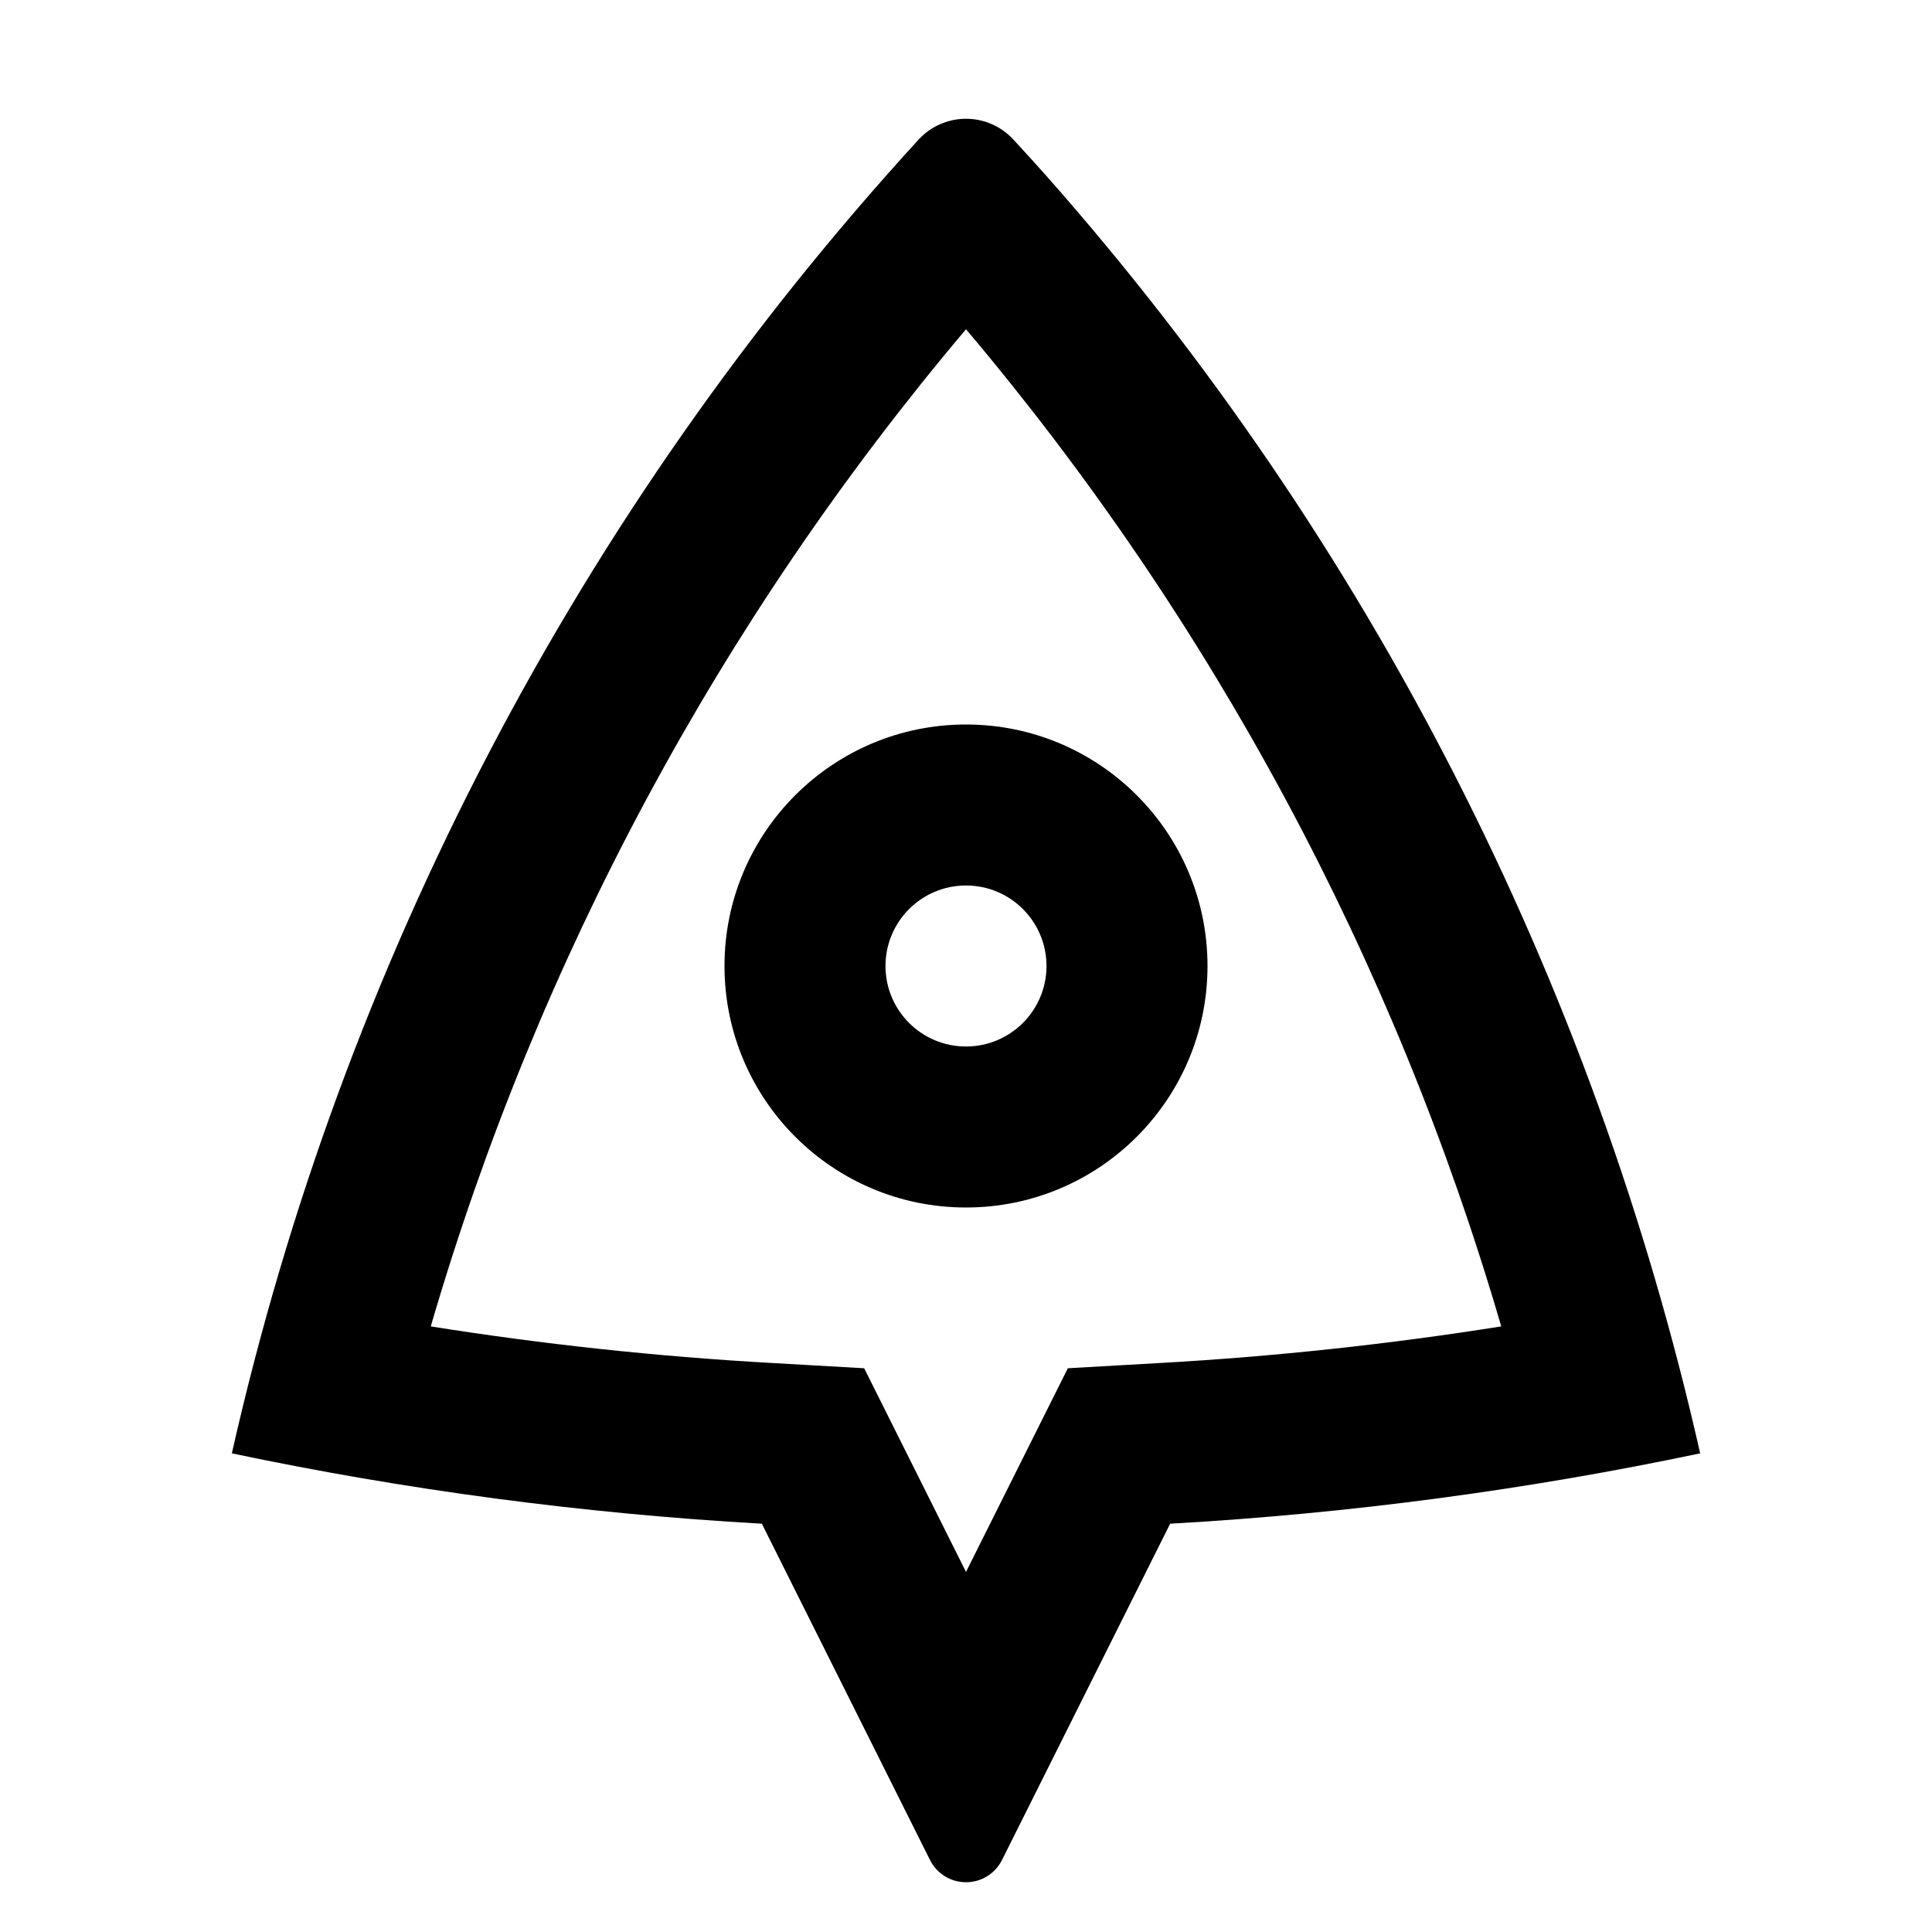
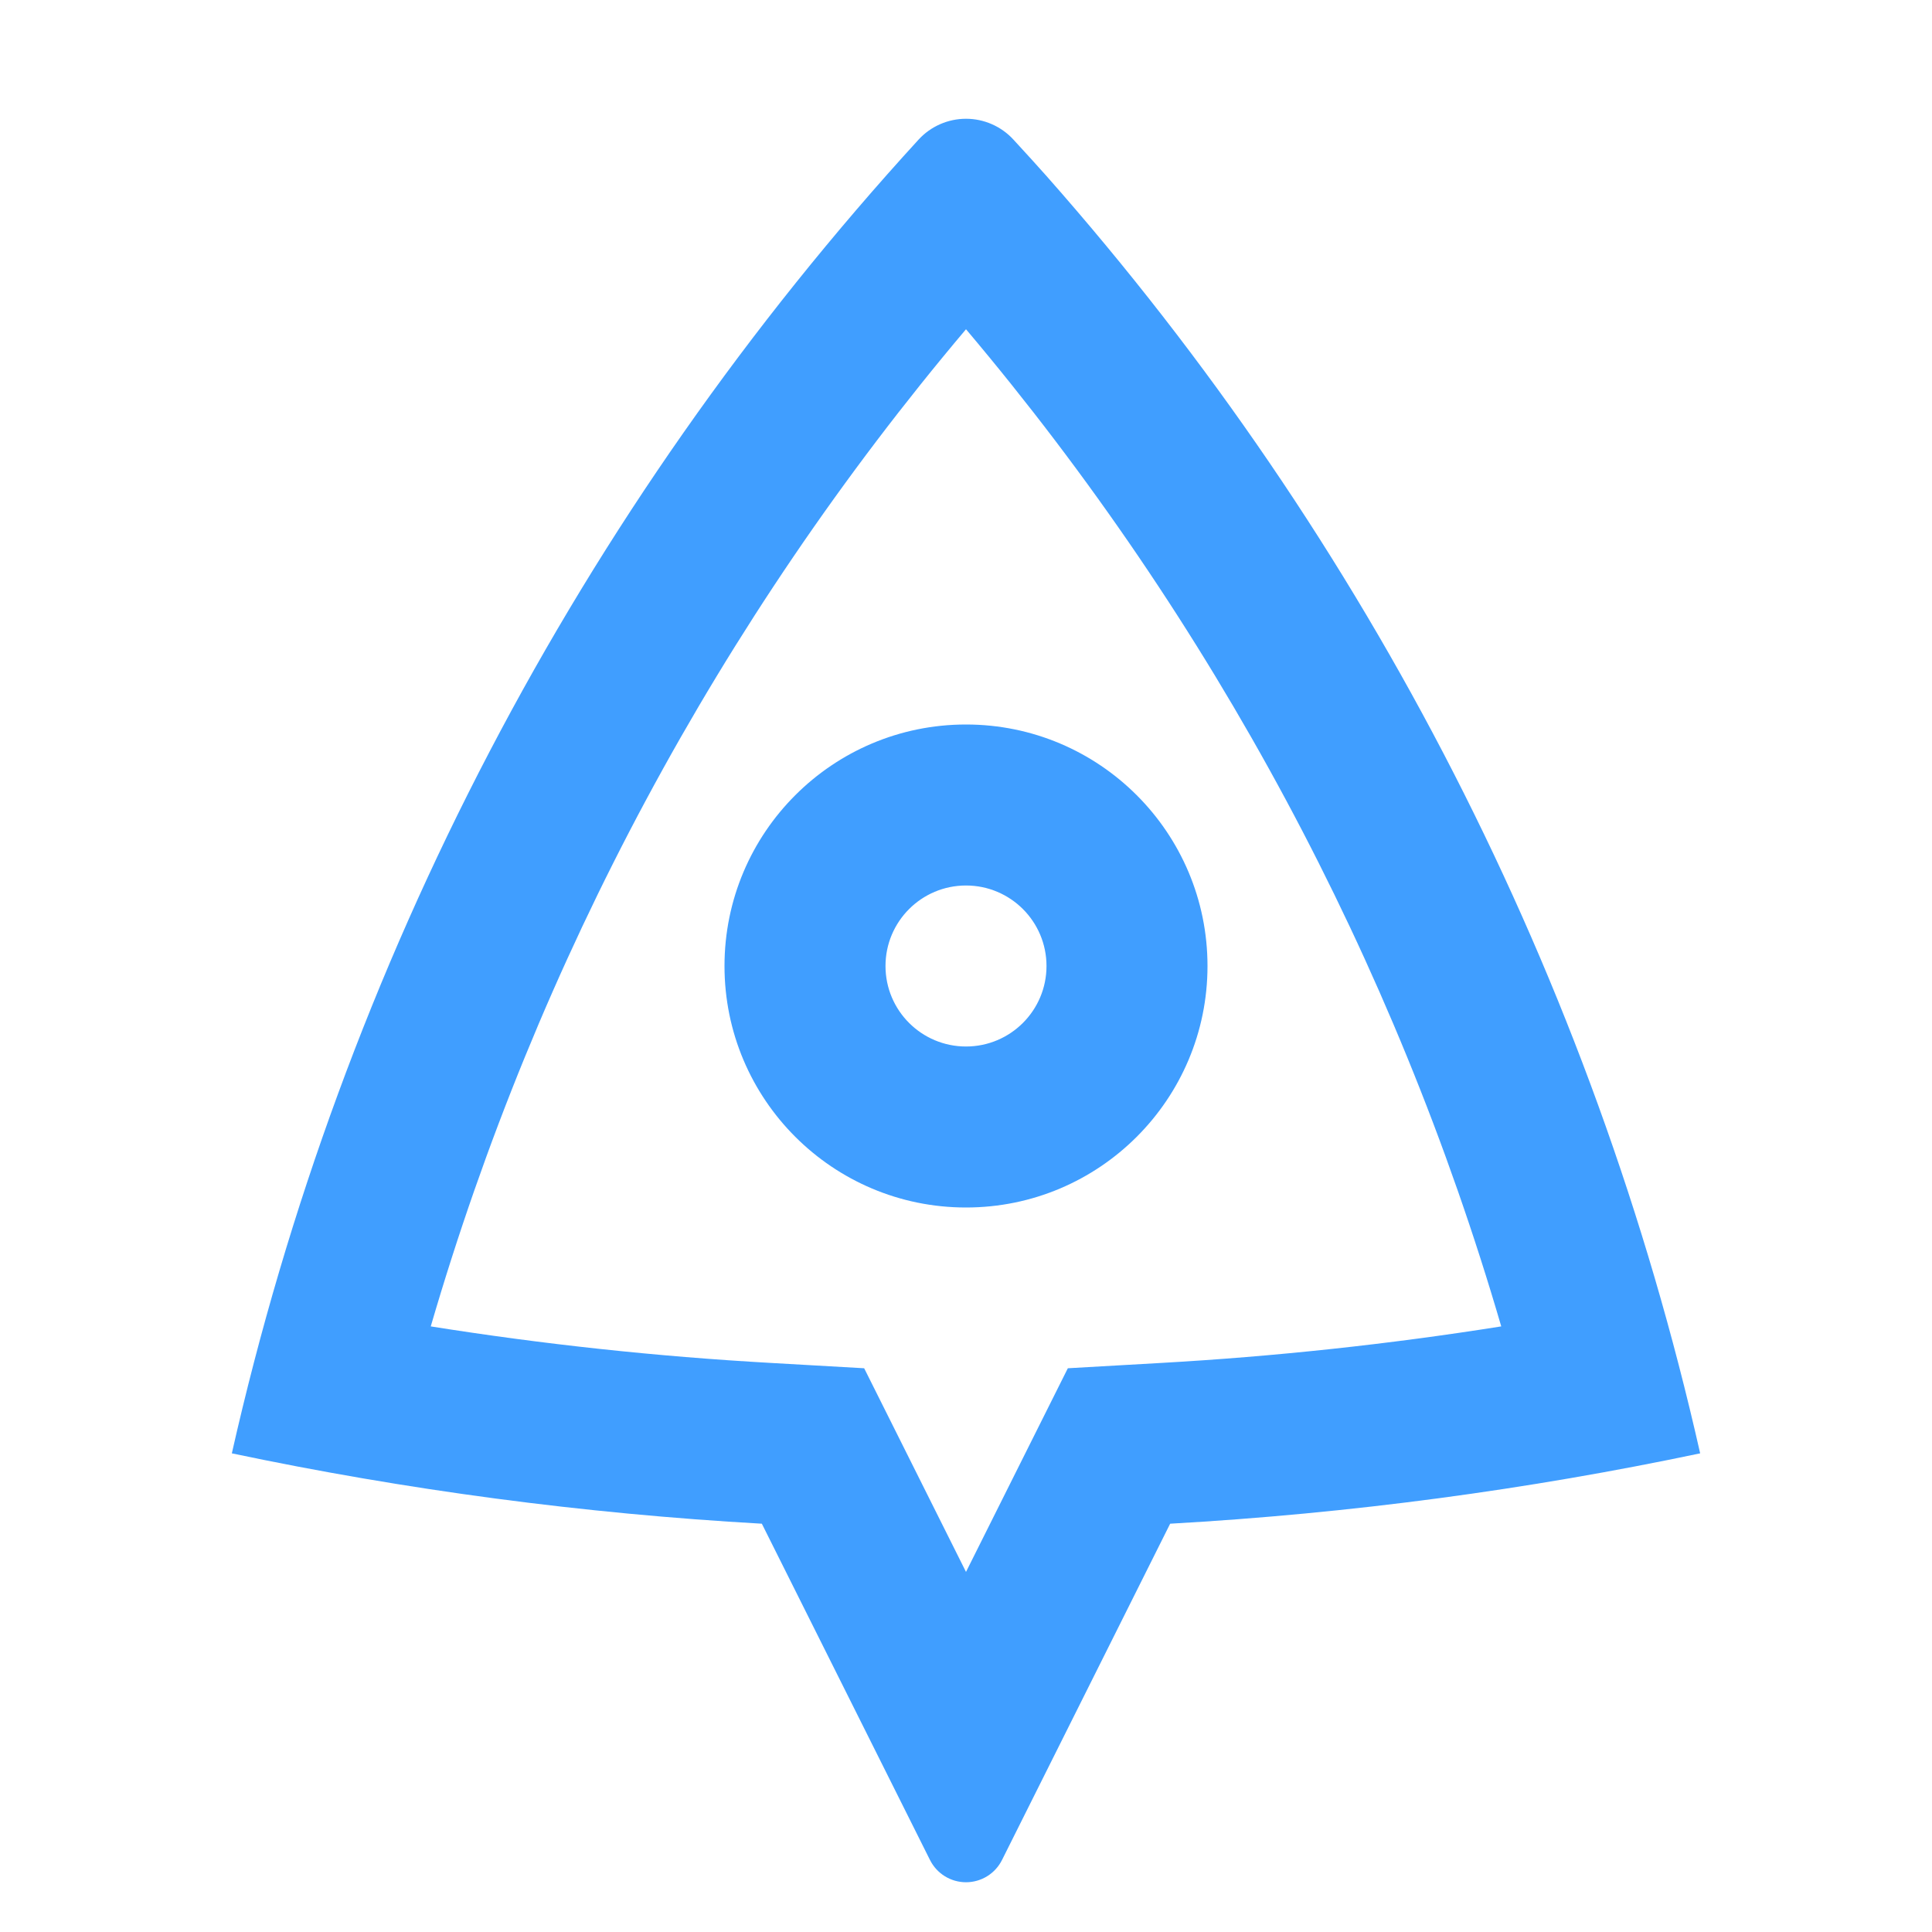
<svg xmlns="http://www.w3.org/2000/svg" width="24" height="24">
  <path fill="none" d="M0 0h24v24H0z" />
-   <path d="M2.88 18.054a35.897 35.897 0 0 1 8.531-16.32.8.8 0 0 1 1.178 0c.166.18.304.332.413.455a35.897 35.897 0 0 1 8.118 15.865c-2.141.451-4.34.747-6.584.874l-2.089 4.178a.5.5 0 0 1-.894 0l-2.089-4.178a44.019 44.019 0 0 1-6.584-.874zm6.698-1.123 1.157.066L12 19.527l1.265-2.53 1.157-.066a42.137 42.137 0 0 0 4.227-.454A33.913 33.913 0 0 0 12 4.09a33.913 33.913 0 0 0-6.649 12.387c1.395.222 2.805.374 4.227.454zM12 15a3 3 0 1 1 0-6 3 3 0 0 1 0 6zm0-2a1 1 0 1 0 0-2 1 1 0 0 0 0 2z" />
+   <path fill="#409eff" d="M2.88 18.054a35.897 35.897 0 0 1 8.531-16.32.8.8 0 0 1 1.178 0c.166.18.304.332.413.455a35.897 35.897 0 0 1 8.118 15.865c-2.141.451-4.34.747-6.584.874l-2.089 4.178a.5.5 0 0 1-.894 0l-2.089-4.178a44.019 44.019 0 0 1-6.584-.874zm6.698-1.123 1.157.066L12 19.527l1.265-2.53 1.157-.066a42.137 42.137 0 0 0 4.227-.454A33.913 33.913 0 0 0 12 4.09a33.913 33.913 0 0 0-6.649 12.387c1.395.222 2.805.374 4.227.454zM12 15a3 3 0 1 1 0-6 3 3 0 0 1 0 6zm0-2a1 1 0 1 0 0-2 1 1 0 0 0 0 2z" />
</svg>
